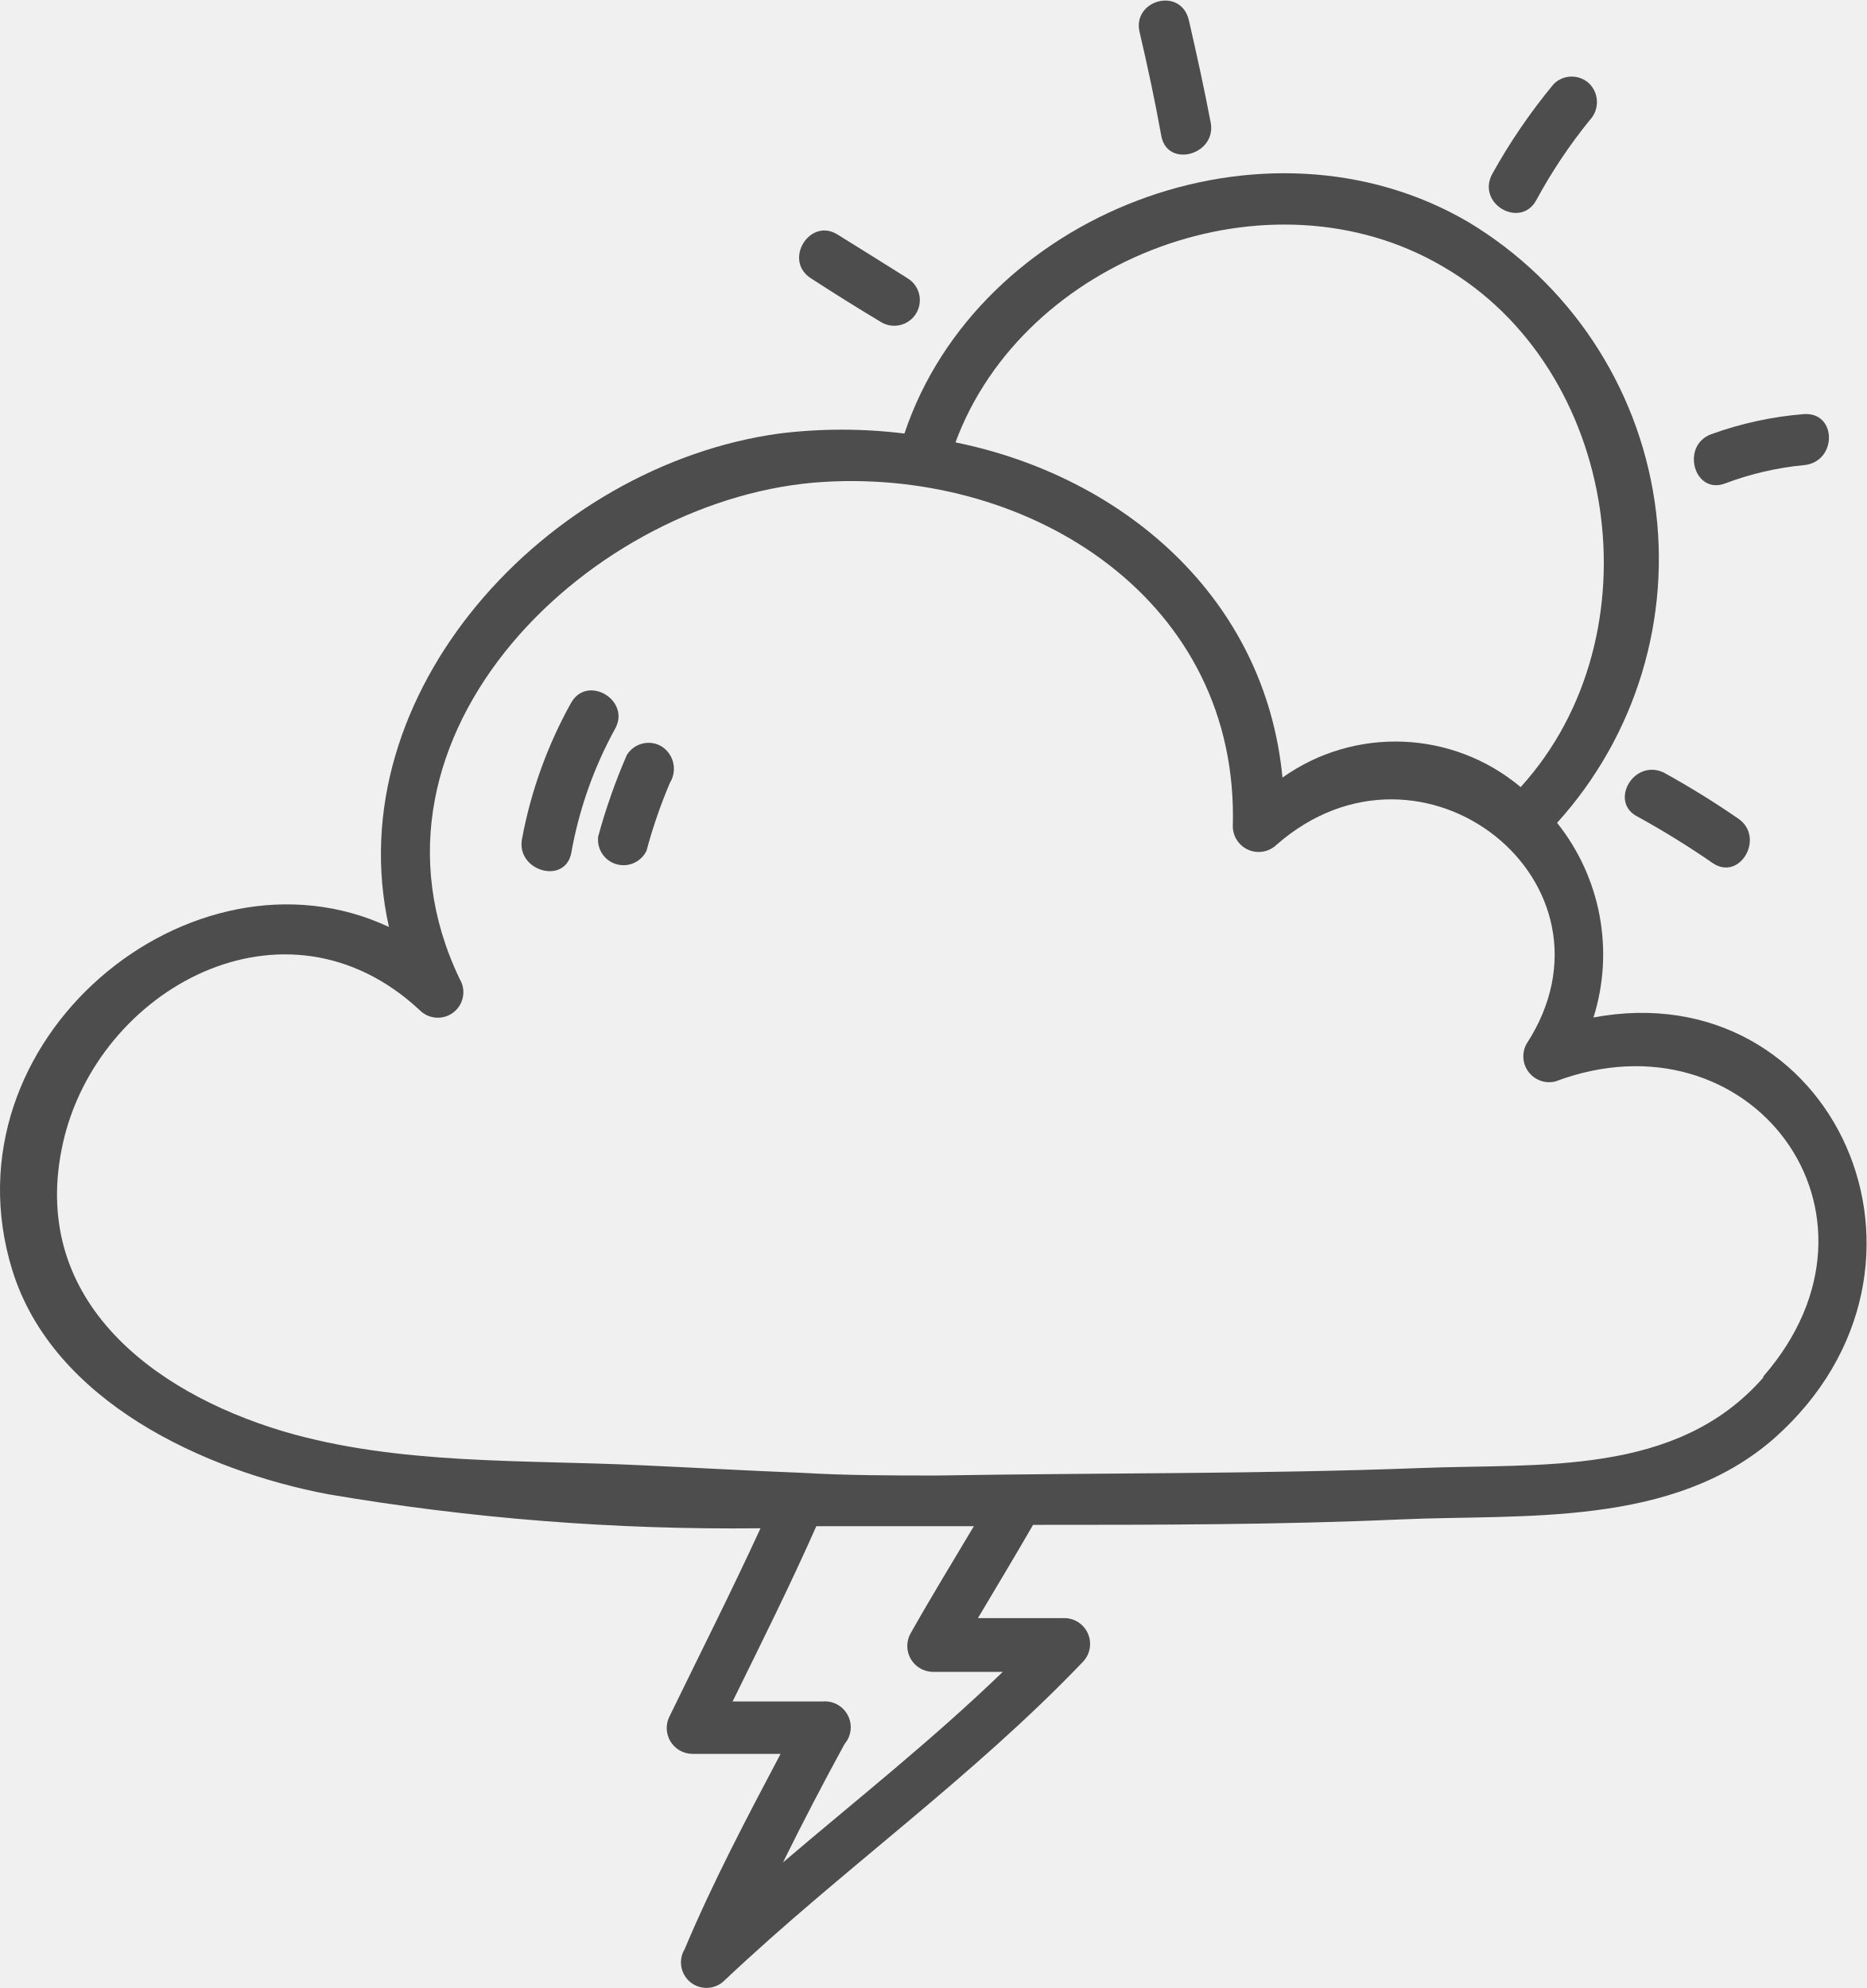
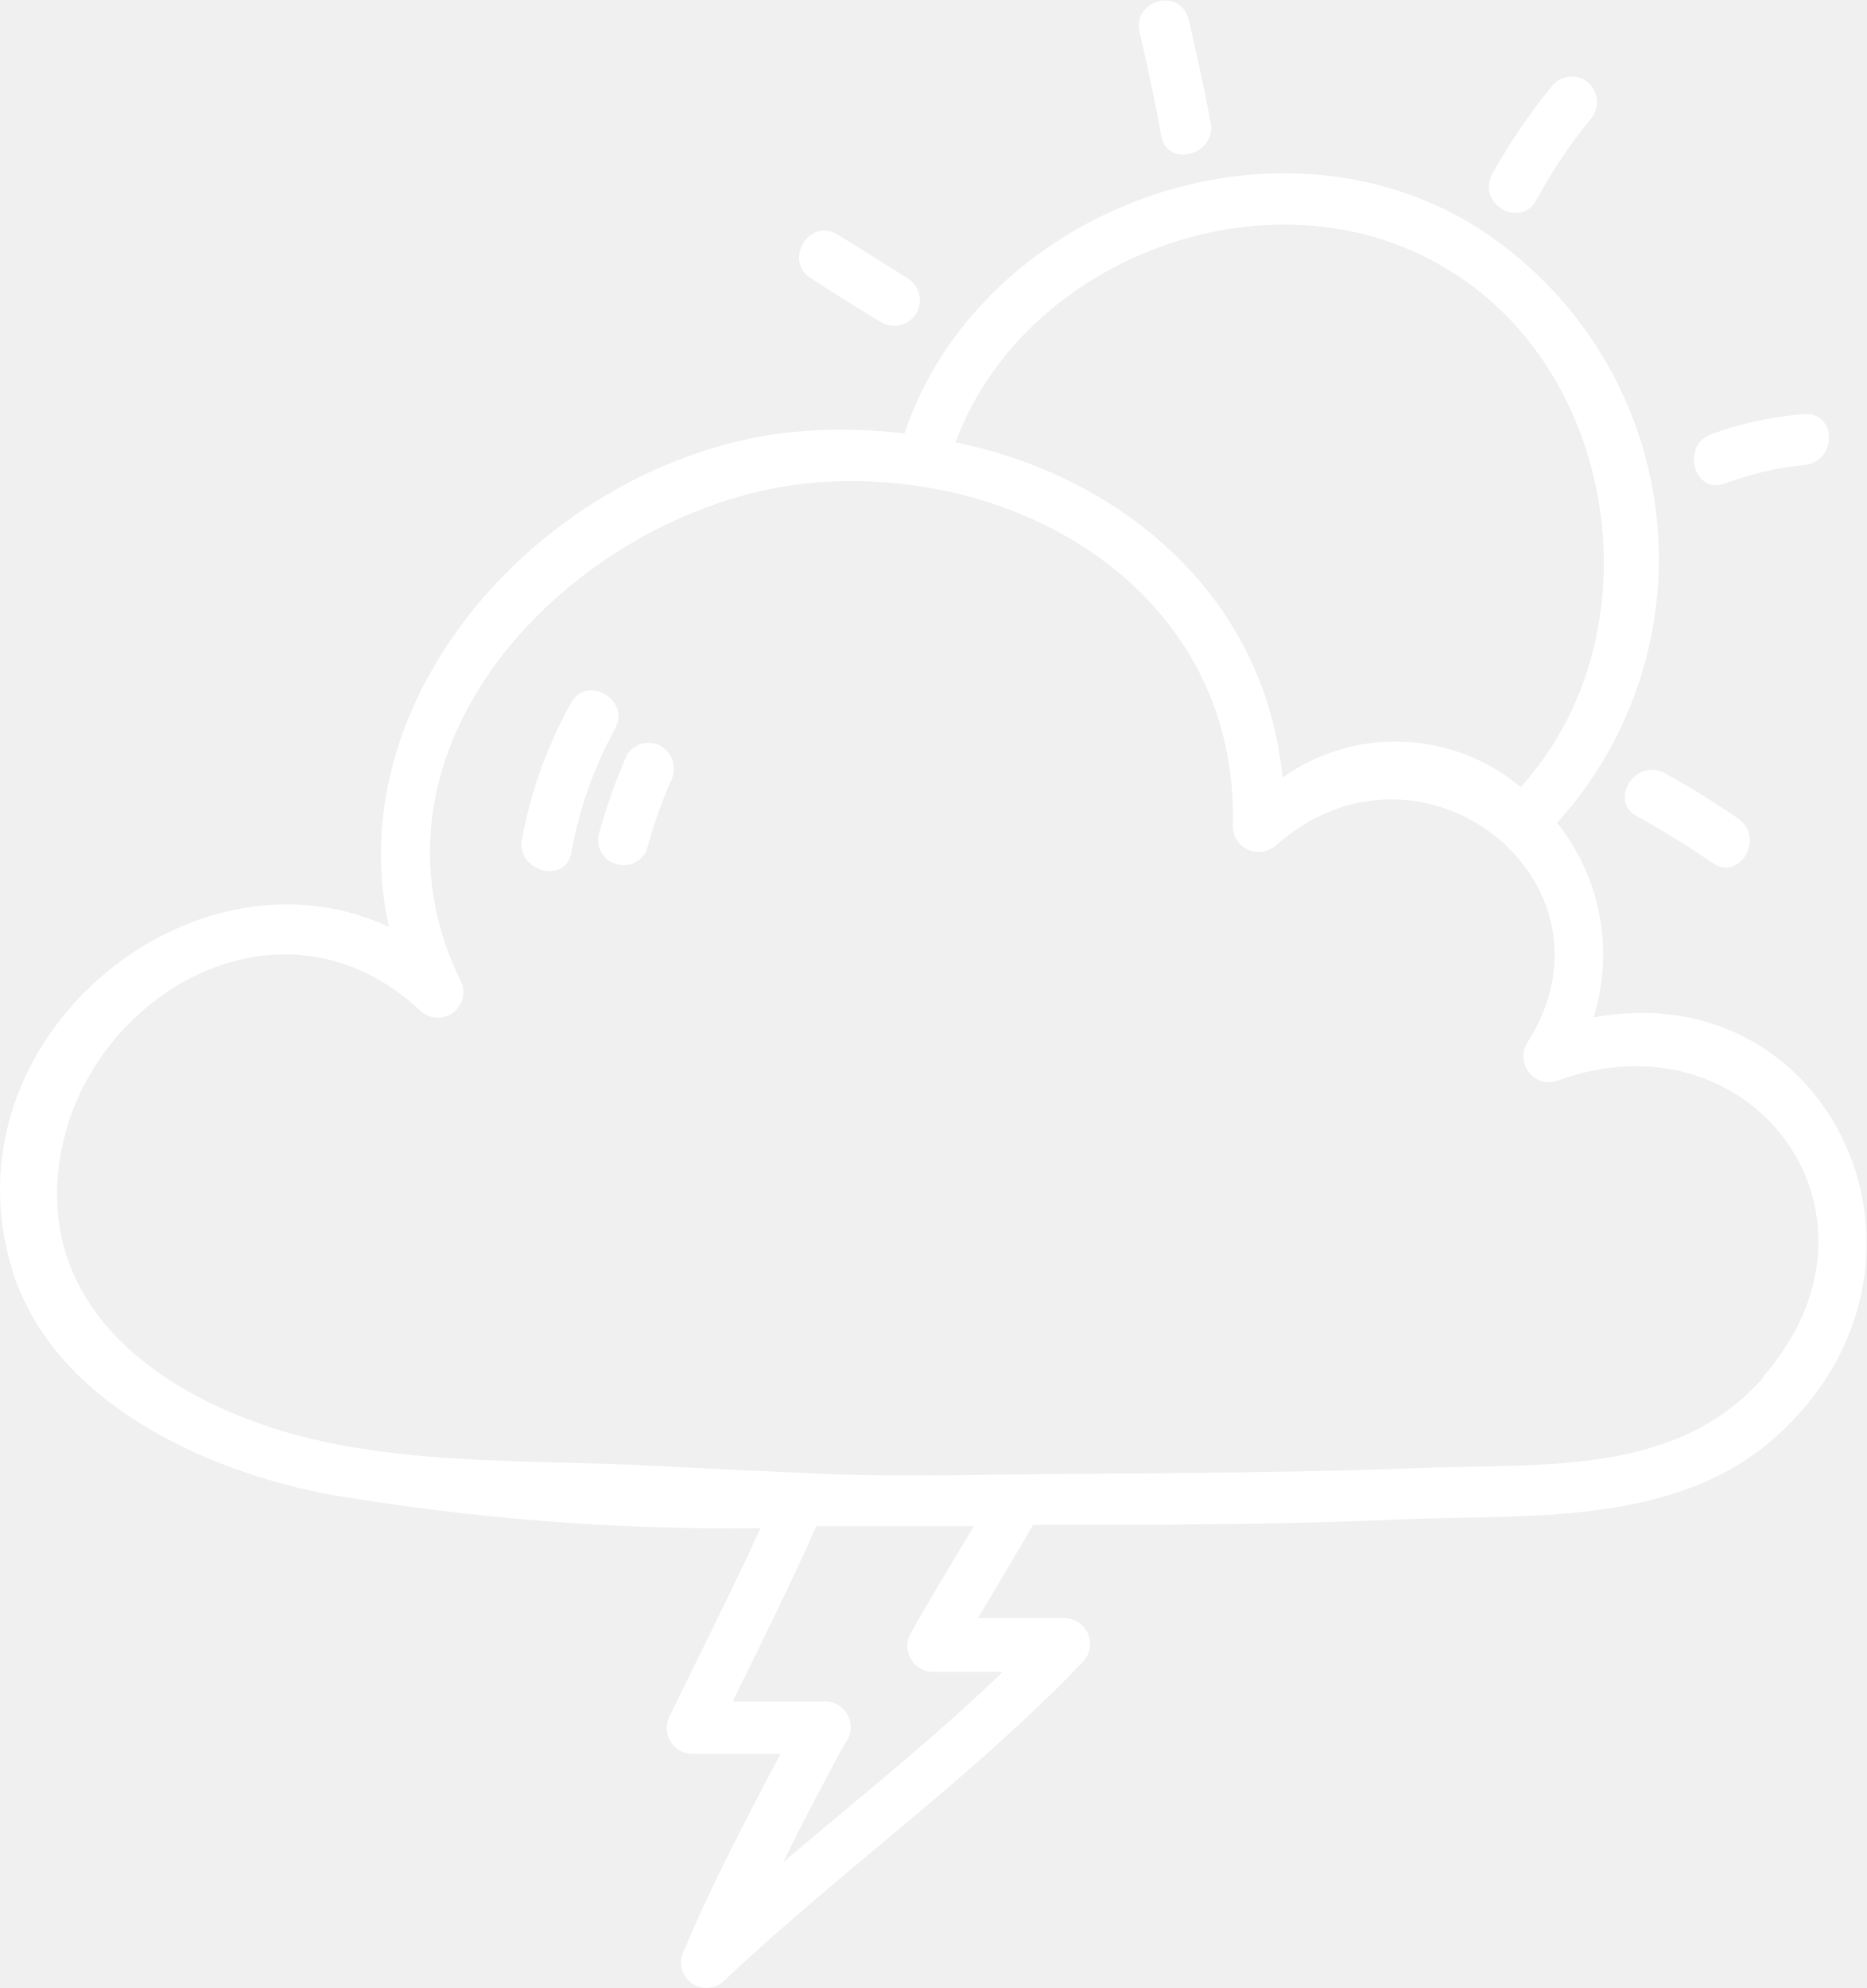
<svg xmlns="http://www.w3.org/2000/svg" viewBox="0 0 54.85 58.42">
  <defs>
-     <style>.cls-1{fill:#4d4d4d;}</style>
+     <style>.cls-1{fill:#fff;}</style>
  </defs>
  <g data-name="Layer 2" id="Layer_2">
    <g id="icon">
      <path class="cls-1" d="M34.13,4c.18.95,1.63.55,1.45-.4s-.41-2-.64-3S33.27,0,33.49.94,33.94,2.94,34.13,4Z" />
      <path class="cls-1" d="M45.15,5.88a15.22,15.22,0,0,1,1.57-2.35.77.77,0,0,0,0-1.06.75.75,0,0,0-1.06,0,17.25,17.25,0,0,0-1.81,2.65C43.39,6,44.69,6.73,45.15,5.88Z" />
      <path class="cls-1" d="M50.69,14.21A8.94,8.94,0,0,1,53,13.67c1-.08,1-1.58,0-1.5a10.42,10.42,0,0,0-2.71.59C49.39,13.09,49.78,14.54,50.69,14.21Z" />
      <path class="cls-1" d="M48.13,24a25.81,25.81,0,0,1,2.2,1.36c.8.55,1.55-.75.76-1.3a25.83,25.83,0,0,0-2.2-1.36C48,22.29,47.28,23.58,48.13,24Z" />
      <path class="cls-1" d="M23.85,8.19q1,.65,2.05,1.28a.75.75,0,0,0,.76-1.3q-1-.63-2.05-1.28C23.79,6.38,23,7.67,23.85,8.19Z" />
      <path class="cls-1" d="M46.83,29.9a6.19,6.19,0,0,0-1.07-5.72,11.55,11.55,0,0,0-2.6-17.65c-6-3.52-14.42-.25-16.58,6.21a15,15,0,0,0-3.68,0c-6.83.94-13,7.63-11.47,14.5C5.64,24.53-1.72,30.56.36,37.32,1.55,41.18,6,43.22,9.64,43.91a70.83,70.83,0,0,0,12.71,1c-.85,1.85-1.77,3.67-2.66,5.5a.76.76,0,0,0,.65,1.13c.87,0,1.73,0,2.6,0-1,1.89-2,3.79-2.82,5.74a.75.75,0,0,0,1.18.91c3.43-3.24,7.25-5.93,10.53-9.36a.76.76,0,0,0-.53-1.28l-2.56,0c.54-.91,1.09-1.82,1.62-2.74,3.6,0,7.2,0,10.8-.16s8,.25,11-2.4C57.81,37.21,53.88,28.58,46.83,29.9ZM42.4,7.83c5.19,3,6.35,10.83,2.29,15.3a5.73,5.73,0,0,0-7-.28C37.18,17.55,33,14,28.08,13,30.08,7.58,37.3,4.84,42.4,7.83ZM26.76,48a.76.76,0,0,0,.65,1.13c.69,0,1.38,0,2.06,0-2.07,2-4.29,3.75-6.46,5.6q.87-1.76,1.81-3.48A.76.76,0,0,0,24.17,50l-2.64,0c.84-1.71,1.69-3.41,2.46-5.15l3.57,0h1.06C28,45.89,27.37,46.92,26.76,48Zm25.06-7.52C49.27,43.4,45.25,43,41.75,43.14c-4.73.18-9.46.14-14.2.22-1.33,0-2.65,0-4-.08h0c-1.56-.06-3.11-.15-4.67-.22-3.49-.17-7.18,0-10.56-1C4.38,40.88.84,38.11,1.85,33.59S8.37,26,12.33,29.68a.75.75,0,0,0,1.18-.91c-3.45-7.19,3.95-14.22,10.72-14.61,6.13-.36,12.2,3.51,12,10.14a.76.76,0,0,0,1.28.53c4.29-3.77,10.42,1.13,7.35,5.85a.76.76,0,0,0,.85,1.1C51.42,29.63,56,35.65,51.82,40.45Z" />
      <path class="cls-1" d="M16.78,20.66a13.15,13.15,0,0,0-1.44,4c-.17.94,1.27,1.35,1.45.4a11.88,11.88,0,0,1,1.29-3.65C18.54,20.57,17.25,19.81,16.78,20.66Z" />
      <path class="cls-1" d="M19.42,21.92a.75.75,0,0,0-1,.27,17.64,17.64,0,0,0-.84,2.39A.75.75,0,0,0,19,25a15,15,0,0,1,.69-2A.78.78,0,0,0,19.42,21.92Z" />
    </g>
  </g>
</svg>
